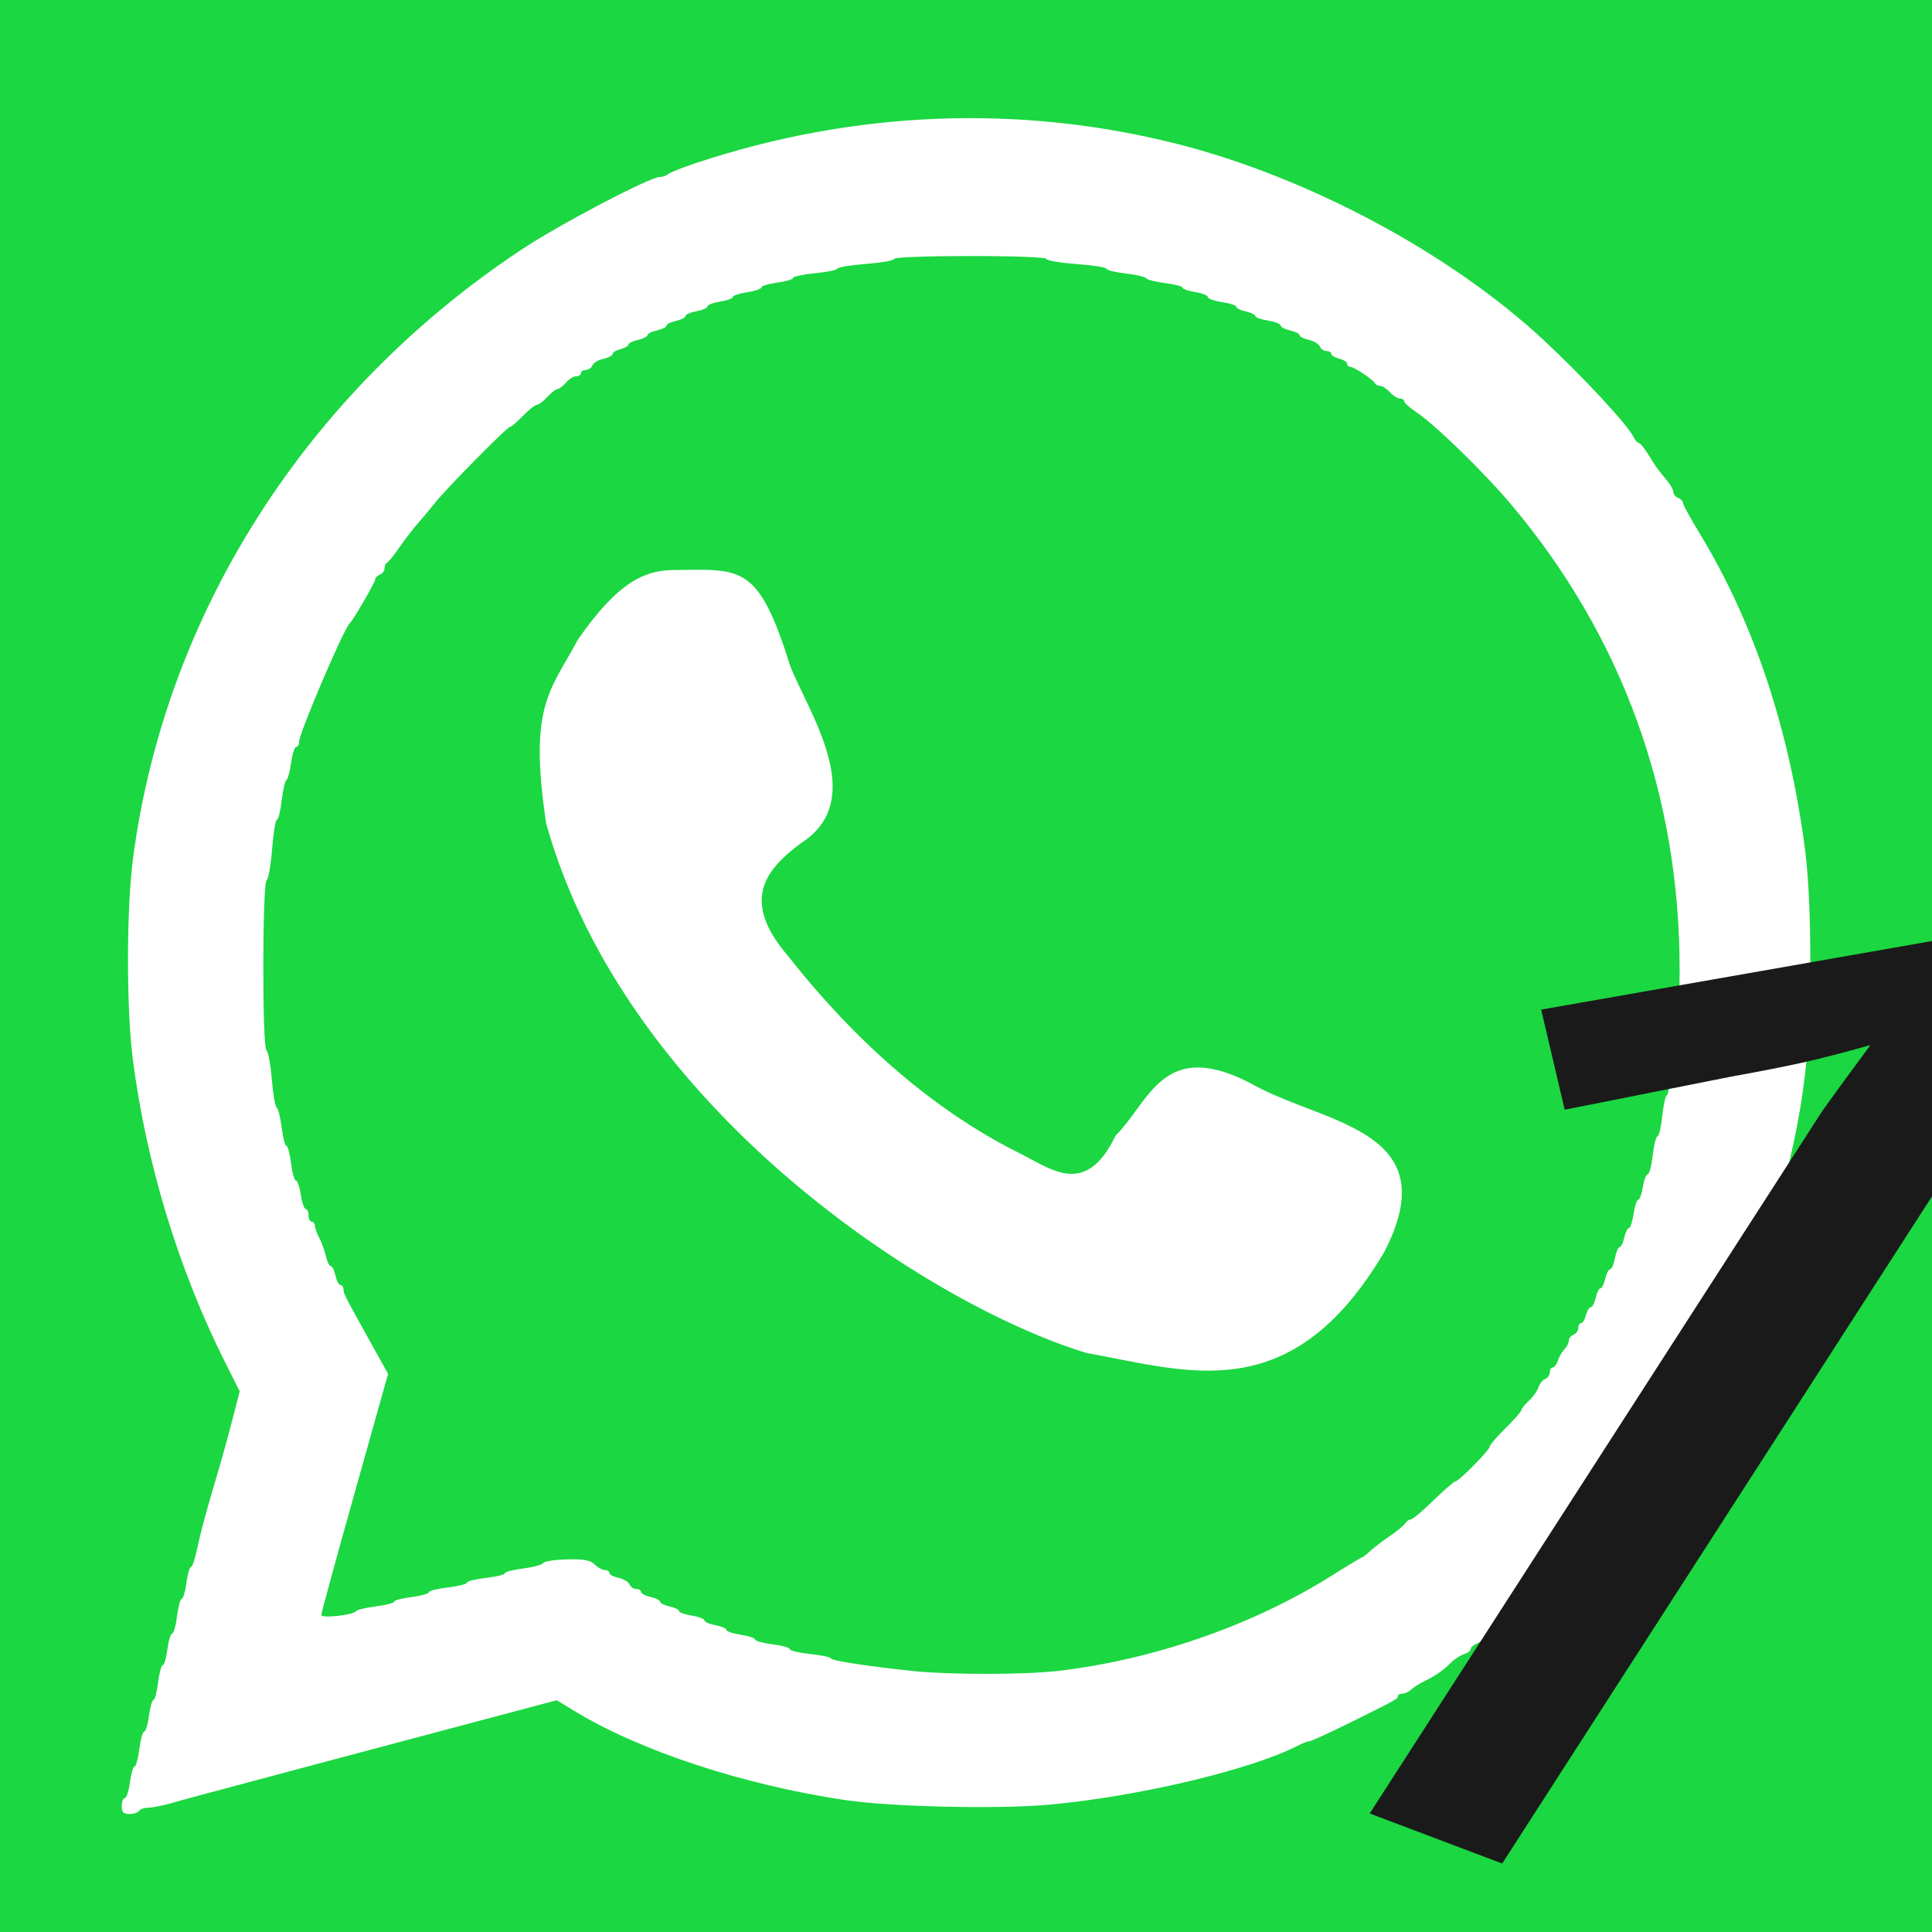
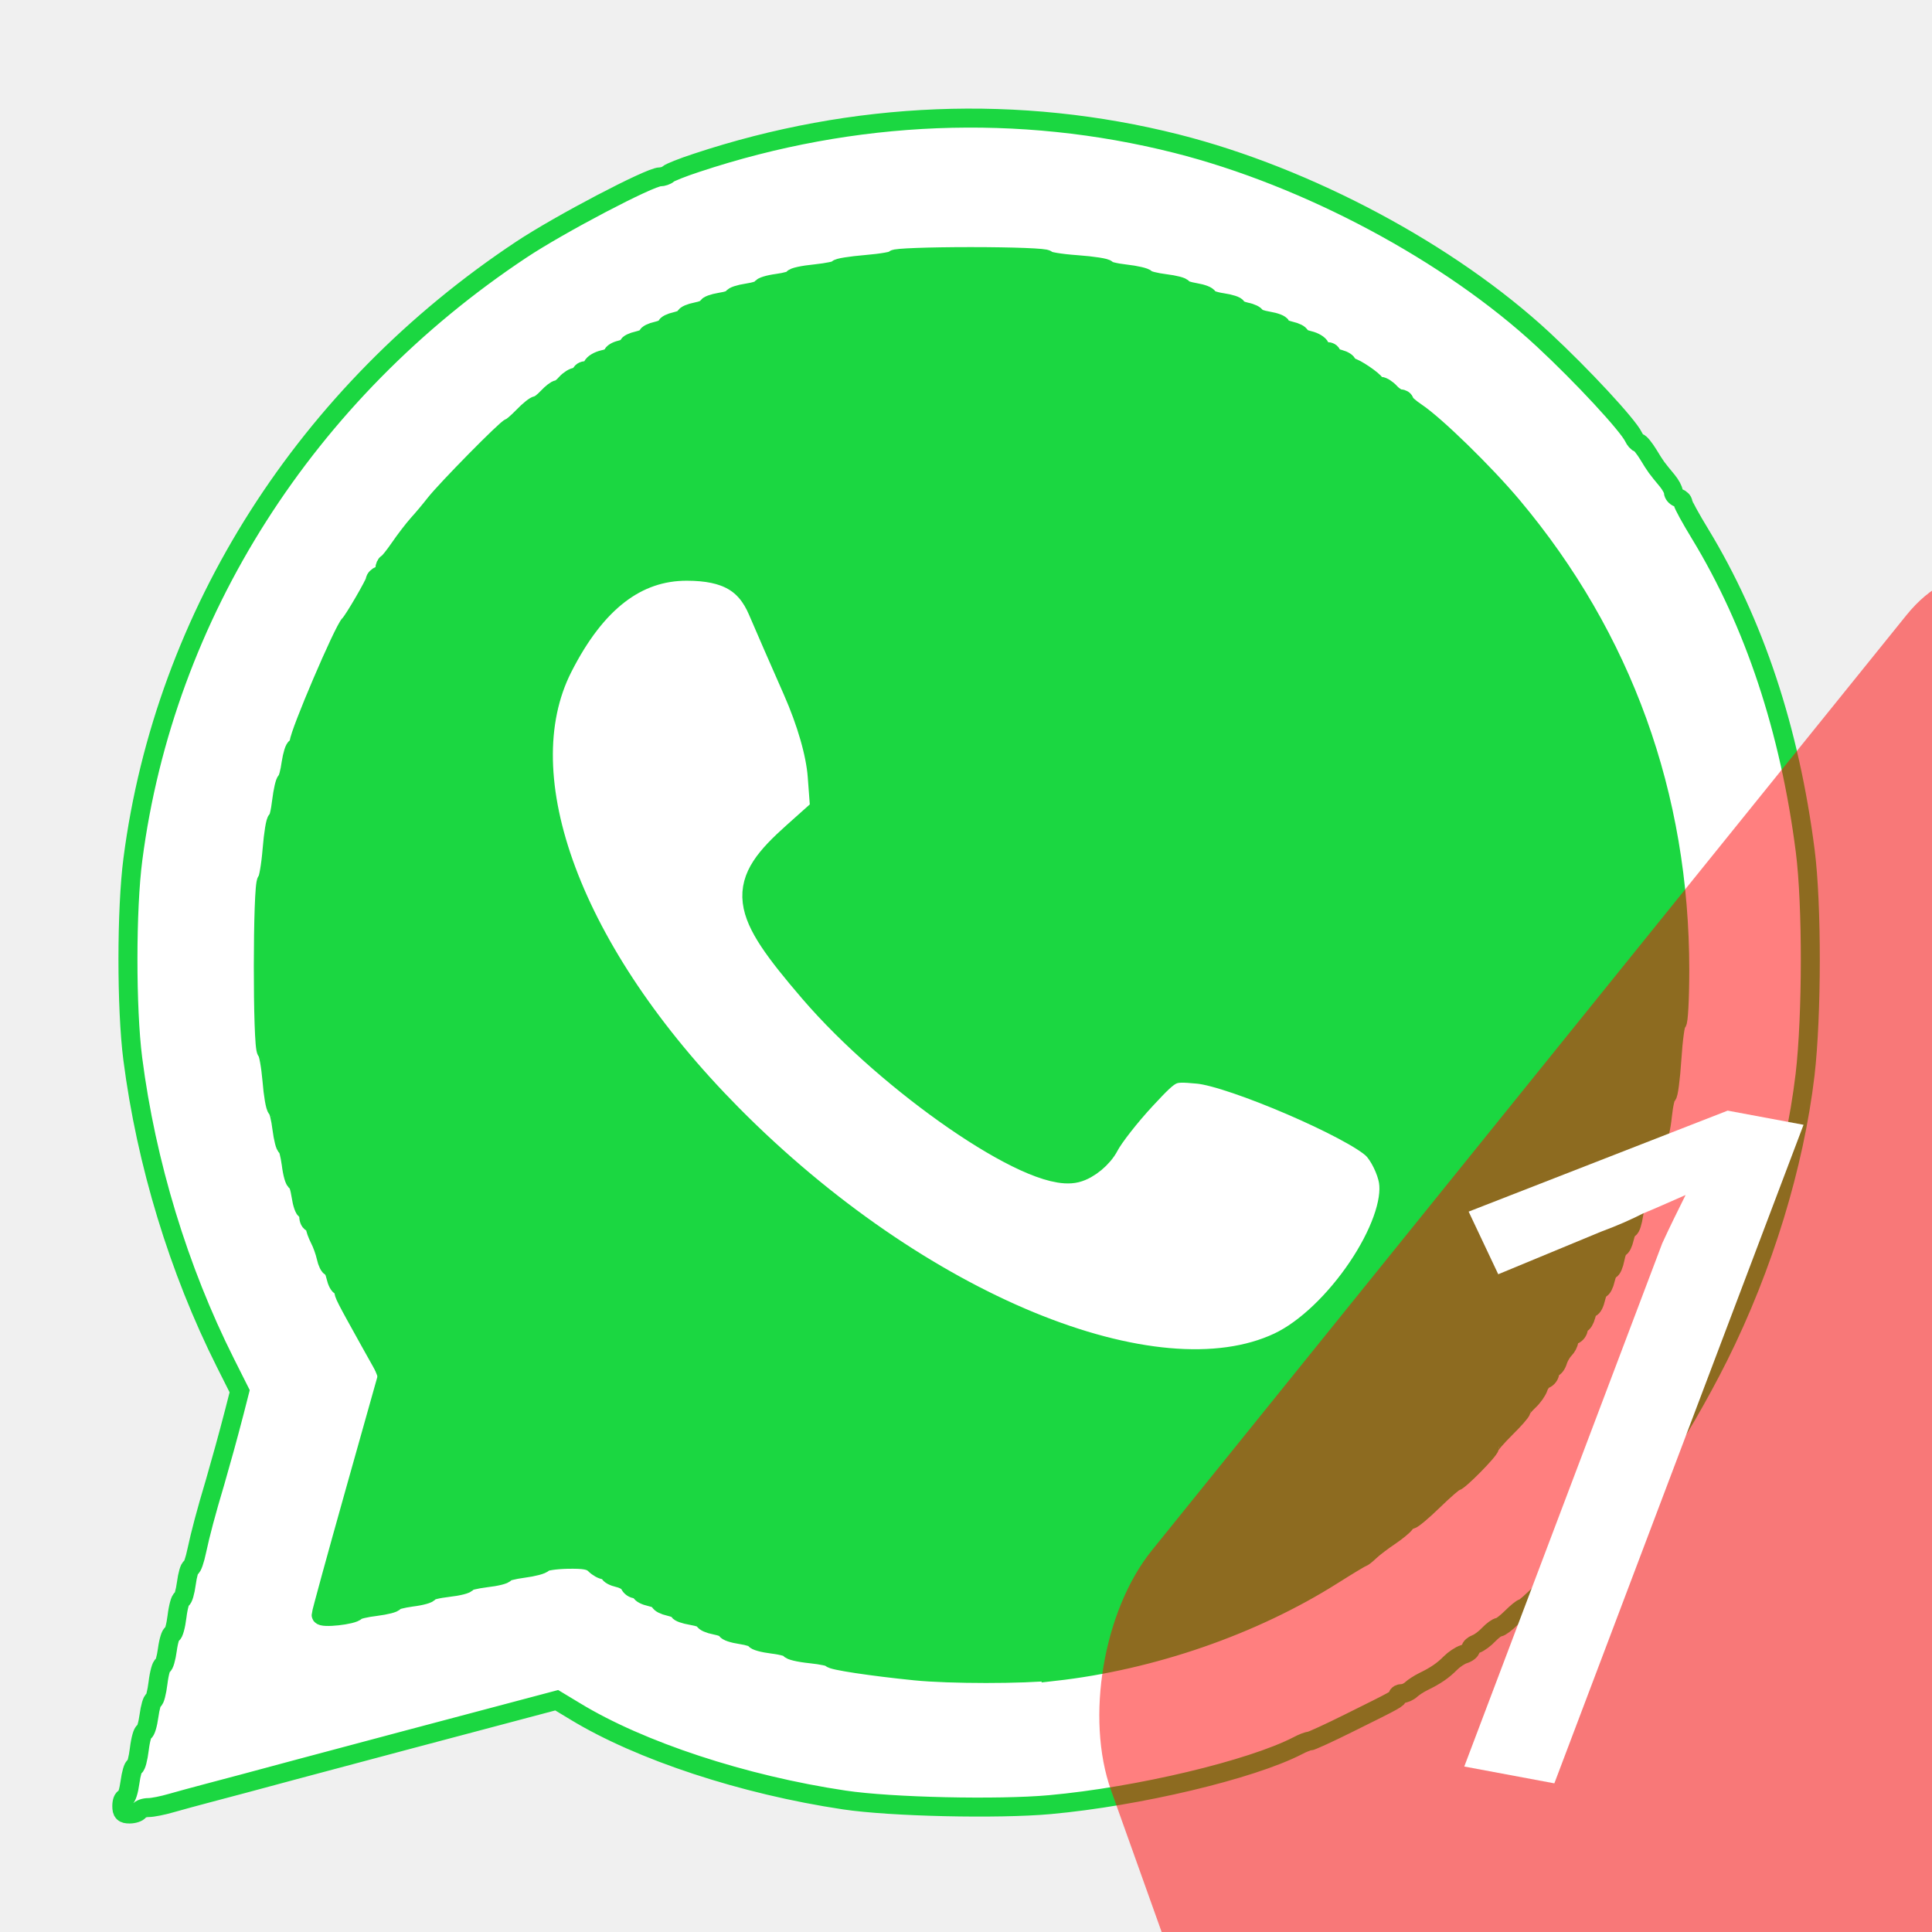
<svg xmlns="http://www.w3.org/2000/svg" width="50" height="50" viewBox="0 0 13.229 13.229" version="1.1" id="svg8">
  <defs id="defs2" />
  <g id="layer1" transform="translate(0,-283.7708)" style="display:none">
    <g id="g915" transform="translate(15.67267,-4.933699)">
      <g transform="matrix(0.112597,0,0,0.112597,10.93659,296.2457)" id="g928">
        <g id="g914">
          <path id="path878" d="m -230.14,34.887 v -84.52 c -0.18,-5.348 1.663,-10.363 8.627,-10.74 l 86.985,-0.352 z" style="fill:#1c9958;fill-opacity:1;stroke:none;stroke-width:0.265px;stroke-linecap:butt;stroke-linejoin:miter;stroke-opacity:1" />
          <path id="path899" d="m -230.139,34.894 69.601,-69.601 10.334,8.84 -70.224,70.099 c -6.269,0.487 -9.977,-4.417 -9.712,-9.338 z" style="fill:#fed83c;fill-opacity:1;stroke:none;stroke-width:0.265px;stroke-linecap:butt;stroke-linejoin:miter;stroke-opacity:1" />
        </g>
        <g id="g919" transform="translate(-15.70096,-54.87533)">
          <path id="path878-0" d="M -109.314,3.529 V 88.049 c 0.179,5.348 -1.657,10.363 -8.593,10.74 l -86.645,0.352 z" style="fill:#ccccca;fill-opacity:1;stroke:none;stroke-width:0.264px;stroke-linecap:butt;stroke-linejoin:miter;stroke-opacity:1" />
          <path id="path897" d="m -161.964,56.472 9.633,-9.633 43.028,42.655 c 0.077,5.794 -4.18,10.204 -9.676,9.59 z" style="fill:#efefef;fill-opacity:1;stroke:none;stroke-width:0.265px;stroke-linecap:butt;stroke-linejoin:miter;stroke-opacity:1" />
          <path id="path901" d="m -118.933,99.141 -85.619,-0.112 42.633,-42.5 z" style="fill:#3f7bf2;fill-opacity:1;stroke:none;stroke-width:0.265px;stroke-linecap:butt;stroke-linejoin:miter;stroke-opacity:1" />
        </g>
      </g>
      <path id="path946" d="m -11.415,291.386 0.531,-0.524 c -1.242,-1.059 -3.065,-0.213 -3.014,1.461 0.085,0.532 0.428,1.651 1.782,1.655 0.519,0.068 1.618,-0.217 1.725,-1.447 -0.004,-0.216 0.007,-0.476 0.003,-0.649 l -1.699,-10e-4 -0.002,0.684 0.952,-0.008 c -0.121,0.74 -1.355,1.093 -1.923,0.099 -0.514,-1.232 0.956,-1.982 1.646,-1.269 z" style="fill:#ffffff;stroke:none;stroke-width:0.03px;stroke-linecap:butt;stroke-linejoin:miter;stroke-opacity:1" />
    </g>
  </g>
  <g id="layer2" style="display:none">
    <g id="g869" transform="matrix(0.1854914,0,0,0.1420592,3.329249,10.45504)" style="fill:#ff0000;fill-opacity:1">
      <g id="g864" style="fill:#ff0000;fill-opacity:1">
        <circle style="opacity:1;fill:#ff0000;fill-opacity:1;stroke:none;stroke-width:1.587;stroke-miterlimit:4;stroke-dasharray:none;stroke-opacity:1" id="path847" cx="17.712" cy="-43.08" r="29.384" />
      </g>
      <path id="path853" d="M -4.731,-24.622 39.719,-23.812 C 28.77,-12.223 21.154,3.054 17.743,18.396 13.684,2.607 6.867,-12.393 -4.731,-24.622 Z" style="fill:#ff0000;fill-opacity:1;stroke:none;stroke-width:0.265px;stroke-linecap:butt;stroke-linejoin:miter;stroke-opacity:1" />
    </g>
    <ellipse style="opacity:1;fill:#ffffff;fill-opacity:1;stroke:none;stroke-width:0.248;stroke-miterlimit:4;stroke-dasharray:none;stroke-opacity:1" id="path845" cx="6.595" cy="4.367" rx="1.797" ry="1.486" />
    <rect style="opacity:0.3;fill:#ffffff;fill-opacity:1;stroke:none;stroke-width:1.687;stroke-miterlimit:4;stroke-dasharray:none;stroke-opacity:1" id="rect860" width="6.615" height="13.229" x="6.615" y="4.691162e-07" />
  </g>
  <g id="layer3" style="display:inline">
-     <rect style="opacity:1;fill:#1bd741;fill-opacity:1;stroke:none;stroke-width:0.312;stroke-miterlimit:4;stroke-dasharray:none;stroke-opacity:1" id="rect869" width="13.229" height="13.229" x="2.345581e-07" y="2.3455809e-07" />
-     <g id="g873" transform="matrix(0.1231366,0,0,0.1231366,32.66596,5.851768)" style="fill:#ffffff">
-       <path id="path861" d="m -221.343,-10.498 c 0.98,2.534 4.384,7.39 0.659,9.821 -2.047,1.503 -3.452,3.225 -0.747,6.35 4.3,5.459 8.799,8.943 12.952,10.986 1.733,0.888 3.606,2.357 5.226,-1.026 1.933,-1.92 2.663,-5.614 7.844,-2.739 3.923,2.098 10.597,2.476 7.097,9.214 -5.181,8.75 -10.898,6.616 -16.56,5.603 -8.784,-2.672 -25.6,-13.605 -30.036,-29.428 -1.006,-6.634 0.261,-7.417 1.778,-10.266 2.223,-3.183 3.682,-3.83 5.345,-3.844 3.736,-0.031 4.675,-0.348 6.44,5.329 z" style="fill:#ffffff;stroke:none;stroke-width:0.265px;stroke-linecap:butt;stroke-linejoin:miter;stroke-opacity:1" />
-       <path id="path863" d="m -258.513,52.906 c 0,-0.242 0.076,-0.44 0.17,-0.44 0.093,0 0.223,-0.396 0.287,-0.88 0.064,-0.484 0.18,-0.88 0.258,-0.88 0.077,0 0.195,-0.436 0.262,-0.968 0.067,-0.533 0.188,-0.968 0.271,-0.968 0.082,0 0.202,-0.396 0.267,-0.88 0.064,-0.484 0.177,-0.88 0.25,-0.88 0.073,0 0.188,-0.436 0.254,-0.968 0.067,-0.533 0.184,-0.968 0.262,-0.968 0.077,0 0.193,-0.396 0.258,-0.88 0.064,-0.484 0.184,-0.88 0.267,-0.88 0.082,0 0.204,-0.436 0.271,-0.968 0.067,-0.533 0.184,-0.968 0.262,-0.968 0.077,0 0.193,-0.396 0.258,-0.88 0.064,-0.484 0.176,-0.88 0.249,-0.88 0.073,0 0.22,-0.416 0.326,-0.924 0.2,-0.954 0.519,-2.148 1.022,-3.83 0.362,-1.211 0.692,-2.401 1.071,-3.874 l 0.295,-1.145 -0.797,-1.585 c -2.602,-5.176 -4.405,-11.094 -5.15,-16.904 -0.357,-2.787 -0.354,-8.321 0.008,-11.095 1.776,-13.63 9.633,-25.961 21.6,-33.898 2.133,-1.415 7.148,-4.047 7.71,-4.047 0.158,0 0.362,-0.071 0.454,-0.157 0.092,-0.086 0.801,-0.367 1.576,-0.625 8.759,-2.908 17.952,-3.272 26.704,-1.059 7.285,1.842 15.188,6.067 20.388,10.899 2.171,2.018 4.698,4.739 5.011,5.399 0.087,0.184 0.22,0.334 0.294,0.334 0.074,0 0.317,0.297 0.54,0.66 0.417,0.68 0.447,0.722 1.036,1.436 0.192,0.233 0.349,0.521 0.349,0.641 0,0.12 0.119,0.264 0.264,0.32 0.145,0.056 0.264,0.178 0.264,0.273 0,0.094 0.425,0.869 0.944,1.722 3.018,4.96 4.995,10.916 5.859,17.644 0.383,2.985 0.378,9.135 -0.011,12.432 -0.598,5.071 -2.318,10.678 -4.808,15.671 -1.05,2.106 -2.67,4.895 -2.898,4.989 -0.078,0.032 -0.142,0.131 -0.142,0.219 0,0.162 -1.167,1.762 -1.404,1.924 -0.071,0.048 -0.16,0.176 -0.199,0.283 -0.198,0.548 -5.904,6.584 -6.225,6.584 -0.068,0 -0.361,0.238 -0.652,0.528 -0.291,0.291 -0.605,0.528 -0.699,0.528 -0.094,0 -0.345,0.184 -0.559,0.409 -0.213,0.225 -0.526,0.46 -0.696,0.523 -0.169,0.062 -0.308,0.19 -0.308,0.283 0,0.093 -0.171,0.224 -0.38,0.29 -0.209,0.066 -0.546,0.29 -0.75,0.496 -0.401,0.407 -0.823,0.696 -1.512,1.035 -0.242,0.119 -0.545,0.317 -0.673,0.439 -0.128,0.122 -0.346,0.222 -0.484,0.222 -0.138,0 -0.252,0.06 -0.252,0.134 0,0.157 -0.025,0.171 -2.694,1.494 -1.123,0.557 -2.119,1.012 -2.213,1.012 -0.094,0 -0.395,0.116 -0.669,0.257 -2.587,1.334 -8.854,2.822 -13.781,3.273 -2.876,0.263 -8.825,0.128 -11.423,-0.26 -5.604,-0.836 -11.356,-2.728 -14.974,-4.926 l -1.018,-0.619 -8.265,2.197 c -4.546,1.208 -8.661,2.305 -9.145,2.439 -0.484,0.133 -1.395,0.376 -2.025,0.54 -0.629,0.164 -1.53,0.41 -2.001,0.548 -0.471,0.137 -1.041,0.25 -1.266,0.25 -0.225,0 -0.459,0.079 -0.518,0.176 -0.06,0.097 -0.302,0.176 -0.539,0.176 -0.341,0 -0.43,-0.091 -0.43,-0.44 z m 51.857,-7.487 c 5.418,-0.605 11.023,-2.544 15.47,-5.351 0.858,-0.541 1.594,-0.984 1.636,-0.984 0.042,0 0.245,-0.157 0.45,-0.349 0.206,-0.192 0.698,-0.568 1.093,-0.836 0.396,-0.268 0.782,-0.587 0.86,-0.708 0.077,-0.121 0.219,-0.221 0.315,-0.221 0.096,0 0.663,-0.475 1.26,-1.057 0.598,-0.581 1.145,-1.056 1.218,-1.056 0.187,0 1.909,-1.746 1.909,-1.936 0,-0.087 0.396,-0.548 0.88,-1.025 0.484,-0.477 0.88,-0.928 0.88,-1.002 0,-0.074 0.189,-0.31 0.42,-0.524 0.231,-0.214 0.472,-0.552 0.535,-0.752 0.063,-0.2 0.231,-0.408 0.373,-0.462 0.142,-0.054 0.257,-0.22 0.257,-0.368 0,-0.148 0.074,-0.27 0.164,-0.27 0.09,0 0.22,-0.175 0.287,-0.388 0.068,-0.213 0.232,-0.496 0.364,-0.629 0.132,-0.132 0.241,-0.346 0.241,-0.474 0,-0.128 0.119,-0.278 0.264,-0.334 0.145,-0.056 0.264,-0.223 0.264,-0.371 0,-0.148 0.071,-0.27 0.157,-0.27 0.086,0 0.207,-0.198 0.267,-0.44 0.061,-0.242 0.182,-0.44 0.269,-0.44 0.087,0 0.211,-0.238 0.275,-0.528 0.064,-0.291 0.183,-0.528 0.264,-0.528 0.082,0 0.2,-0.238 0.264,-0.528 0.064,-0.291 0.185,-0.528 0.27,-0.528 0.085,0 0.206,-0.277 0.27,-0.616 0.064,-0.339 0.18,-0.616 0.258,-0.616 0.078,0 0.195,-0.238 0.259,-0.528 0.064,-0.291 0.18,-0.528 0.258,-0.528 0.078,0 0.196,-0.357 0.261,-0.792 0.065,-0.436 0.183,-0.792 0.262,-0.792 0.079,0 0.193,-0.317 0.255,-0.704 0.062,-0.387 0.183,-0.704 0.269,-0.704 0.086,0 0.212,-0.475 0.279,-1.057 0.067,-0.581 0.188,-1.057 0.267,-1.057 0.08,0 0.2,-0.515 0.267,-1.145 0.067,-0.629 0.185,-1.145 0.261,-1.145 0.076,0 0.195,-0.911 0.265,-2.025 0.07,-1.114 0.196,-2.025 0.281,-2.025 0.085,0 0.155,-1.321 0.155,-2.935 0,-9.687 -3.167,-18.464 -9.304,-25.785 -1.525,-1.819 -4.282,-4.509 -5.355,-5.223 -0.363,-0.242 -0.66,-0.509 -0.66,-0.593 0,-0.084 -0.107,-0.153 -0.237,-0.153 -0.13,0 -0.38,-0.158 -0.556,-0.352 -0.175,-0.194 -0.419,-0.352 -0.541,-0.352 -0.122,0 -0.249,-0.059 -0.281,-0.132 -0.089,-0.2 -1.164,-0.924 -1.372,-0.924 -0.101,0 -0.183,-0.078 -0.183,-0.173 0,-0.095 -0.198,-0.222 -0.44,-0.283 -0.242,-0.061 -0.44,-0.181 -0.44,-0.267 0,-0.086 -0.121,-0.157 -0.27,-0.157 -0.148,0 -0.313,-0.114 -0.367,-0.253 -0.053,-0.139 -0.328,-0.304 -0.611,-0.366 -0.282,-0.062 -0.514,-0.179 -0.514,-0.261 0,-0.081 -0.238,-0.2 -0.528,-0.264 -0.291,-0.064 -0.528,-0.188 -0.528,-0.276 0,-0.088 -0.317,-0.211 -0.704,-0.273 -0.387,-0.062 -0.704,-0.175 -0.704,-0.252 0,-0.077 -0.238,-0.192 -0.528,-0.256 -0.291,-0.064 -0.528,-0.18 -0.528,-0.258 0,-0.078 -0.357,-0.196 -0.792,-0.261 -0.436,-0.065 -0.792,-0.192 -0.792,-0.282 0,-0.09 -0.317,-0.214 -0.704,-0.276 -0.387,-0.062 -0.704,-0.173 -0.704,-0.246 0,-0.073 -0.435,-0.188 -0.966,-0.254 -0.531,-0.066 -1.006,-0.187 -1.056,-0.267 -0.05,-0.081 -0.566,-0.202 -1.147,-0.269 -0.581,-0.067 -1.057,-0.185 -1.057,-0.261 0,-0.076 -0.753,-0.194 -1.673,-0.263 -0.92,-0.069 -1.673,-0.197 -1.673,-0.285 0,-0.091 -1.816,-0.16 -4.226,-0.16 -2.365,0 -4.226,0.069 -4.226,0.157 0,0.087 -0.713,0.214 -1.585,0.283 -0.872,0.069 -1.585,0.186 -1.585,0.26 0,0.074 -0.555,0.189 -1.233,0.256 -0.678,0.067 -1.233,0.186 -1.233,0.264 0,0.079 -0.396,0.195 -0.88,0.26 -0.484,0.064 -0.88,0.184 -0.88,0.267 0,0.083 -0.357,0.203 -0.792,0.269 -0.436,0.065 -0.792,0.183 -0.792,0.262 0,0.079 -0.317,0.193 -0.704,0.255 -0.387,0.062 -0.704,0.182 -0.704,0.267 0,0.085 -0.277,0.206 -0.616,0.27 -0.339,0.064 -0.616,0.185 -0.616,0.27 0,0.085 -0.238,0.206 -0.528,0.27 -0.291,0.064 -0.528,0.183 -0.528,0.264 0,0.081 -0.238,0.2 -0.528,0.264 -0.291,0.064 -0.528,0.183 -0.528,0.264 0,0.081 -0.238,0.2 -0.528,0.264 -0.291,0.064 -0.528,0.18 -0.528,0.259 0,0.079 -0.198,0.193 -0.44,0.253 -0.242,0.061 -0.44,0.182 -0.44,0.269 0,0.087 -0.231,0.209 -0.514,0.272 -0.282,0.062 -0.557,0.227 -0.611,0.366 -0.053,0.139 -0.219,0.253 -0.367,0.253 -0.148,0 -0.27,0.079 -0.27,0.176 0,0.097 -0.12,0.176 -0.266,0.176 -0.146,0 -0.402,0.158 -0.567,0.352 -0.166,0.194 -0.374,0.352 -0.462,0.352 -0.088,0 -0.344,0.198 -0.569,0.44 -0.224,0.242 -0.487,0.44 -0.584,0.44 -0.097,0 -0.445,0.277 -0.775,0.616 -0.329,0.339 -0.656,0.616 -0.726,0.616 -0.16,0 -3.573,3.463 -4.194,4.255 -0.253,0.323 -0.672,0.825 -0.931,1.116 -0.259,0.291 -0.716,0.885 -1.015,1.321 -0.299,0.436 -0.608,0.819 -0.686,0.851 -0.078,0.032 -0.142,0.173 -0.142,0.314 0,0.14 -0.119,0.301 -0.264,0.356 -0.145,0.056 -0.264,0.18 -0.264,0.276 0,0.161 -1.201,2.23 -1.41,2.429 -0.346,0.33 -2.816,6.111 -2.816,6.593 0,0.151 -0.072,0.275 -0.16,0.275 -0.088,0 -0.214,0.396 -0.281,0.88 -0.067,0.484 -0.185,0.92 -0.263,0.968 -0.078,0.048 -0.197,0.563 -0.265,1.145 -0.068,0.581 -0.186,1.057 -0.263,1.057 -0.077,0 -0.198,0.733 -0.268,1.629 -0.07,0.896 -0.207,1.679 -0.304,1.74 -0.24,0.152 -0.25,9.302 -0.011,9.458 0.097,0.063 0.231,0.786 0.298,1.606 0.067,0.82 0.19,1.533 0.273,1.585 0.083,0.052 0.208,0.55 0.277,1.106 0.069,0.557 0.187,1.012 0.262,1.012 0.074,0 0.19,0.436 0.257,0.968 0.067,0.533 0.19,0.968 0.274,0.968 0.084,0 0.206,0.357 0.271,0.792 0.065,0.436 0.189,0.792 0.275,0.792 0.086,0 0.156,0.158 0.156,0.352 0,0.194 0.079,0.352 0.176,0.352 0.097,0 0.177,0.099 0.177,0.22 5.3e-4,0.121 0.112,0.433 0.248,0.692 0.136,0.26 0.3,0.715 0.365,1.012 0.065,0.297 0.185,0.54 0.267,0.54 0.082,0 0.2,0.238 0.264,0.528 0.064,0.291 0.189,0.528 0.278,0.528 0.089,0 0.163,0.099 0.163,0.22 0.001,0.247 0.064,0.369 1.477,2.909 l 1.006,1.808 -1.858,6.616 c -1.022,3.639 -1.858,6.695 -1.858,6.792 0,0.203 1.797,0.006 1.937,-0.213 0.048,-0.075 0.544,-0.194 1.101,-0.263 0.557,-0.069 1.012,-0.187 1.012,-0.262 0,-0.075 0.436,-0.19 0.968,-0.257 0.533,-0.067 0.968,-0.187 0.968,-0.267 0,-0.08 0.475,-0.201 1.056,-0.269 0.581,-0.067 1.056,-0.186 1.056,-0.264 0,-0.078 0.475,-0.197 1.056,-0.264 0.581,-0.067 1.056,-0.185 1.056,-0.261 0,-0.076 0.456,-0.195 1.012,-0.265 0.557,-0.069 1.062,-0.206 1.122,-0.303 0.06,-0.097 0.66,-0.188 1.332,-0.202 0.952,-0.02 1.29,0.043 1.531,0.283 0.17,0.169 0.423,0.308 0.561,0.308 0.138,0 0.252,0.073 0.252,0.162 0,0.089 0.231,0.213 0.514,0.275 0.282,0.062 0.557,0.227 0.611,0.366 0.053,0.139 0.219,0.253 0.367,0.253 0.148,0 0.27,0.073 0.27,0.162 0,0.089 0.238,0.214 0.528,0.278 0.291,0.064 0.528,0.183 0.528,0.264 0,0.081 0.238,0.2 0.528,0.264 0.291,0.064 0.528,0.179 0.528,0.256 0,0.077 0.317,0.19 0.704,0.252 0.387,0.062 0.704,0.182 0.704,0.267 0,0.085 0.277,0.206 0.616,0.27 0.339,0.064 0.616,0.182 0.616,0.264 0,0.081 0.357,0.202 0.792,0.267 0.436,0.065 0.792,0.184 0.792,0.264 0,0.08 0.436,0.199 0.968,0.266 0.533,0.067 0.968,0.188 0.968,0.27 0,0.082 0.515,0.205 1.145,0.272 0.629,0.067 1.145,0.178 1.145,0.246 0,0.121 2.244,0.463 4.666,0.709 1.925,0.196 6.002,0.198 7.748,0.003 z" style="opacity:1;fill:#ffffff;fill-opacity:1;stroke:none;stroke-width:1.057;stroke-miterlimit:4;stroke-dasharray:none;stroke-opacity:1" />
-     </g>
-     <text xml:space="preserve" style="font-style:normal;font-variant:normal;font-weight:normal;font-stretch:normal;font-size:10.547px;line-height:1.25;font-family:'Sitka Small';-inkscape-font-specification:'Sitka Small';letter-spacing:0px;word-spacing:0px;fill:#1a1a1a;fill-opacity:1;stroke:none;stroke-width:0.264;" x="11.123" y="8.884" id="text956" transform="matrix(1.000897,0.3780669,-0.5176904,0.8035573,0,0)">
-       <tspan id="tspan954" x="11.123" y="8.884" style="font-style:normal;font-variant:normal;font-weight:normal;font-stretch:normal;font-family:'Sitka Small';-inkscape-font-specification:'Sitka Small';fill:#1a1a1a;fill-opacity:1;stroke-width:0.264;">1</tspan>
+     <path style="fill:#ffffff;stroke:none;stroke-width:0.033px;stroke-linecap:butt;stroke-linejoin:miter;stroke-opacity:1" d="m 5.378,4.53 c 0.121,0.312 0.54,0.91 0.081,1.209 -0.252,0.185 -0.425,0.397 -0.092,0.782 0.529,0.672 1.083,1.101 1.595,1.353 0.213,0.109 0.444,0.29 0.644,-0.126 0.238,-0.236 0.328,-0.691 0.966,-0.337 0.483,0.258 1.305,0.305 0.874,1.135 -0.638,1.077 -1.342,0.815 -2.039,0.69 -1.082,-0.329 -3.152,-1.675 -3.699,-3.624 -0.124,-0.817 0.032,-0.913 0.219,-1.264 0.274,-0.392 0.453,-0.472 0.658,-0.473 0.46,-0.004 0.576,-0.043 0.793,0.656 z" id="path861" />
+     <path style="opacity:1;fill:#ffffff;fill-opacity:1;stroke:#1bd741;stroke-width:0.13;stroke-miterlimit:4;stroke-dasharray:none;stroke-opacity:1" d="m 0.834,12.366 c 0,-0.03 0.009,-0.054 0.021,-0.054 0.012,0 0.027,-0.049 0.035,-0.108 0.008,-0.06 0.022,-0.108 0.032,-0.108 0.01,0 0.024,-0.054 0.032,-0.119 0.008,-0.066 0.023,-0.119 0.033,-0.119 0.01,0 0.025,-0.049 0.033,-0.108 0.008,-0.06 0.022,-0.108 0.031,-0.108 0.009,0 0.023,-0.054 0.031,-0.119 0.008,-0.066 0.023,-0.119 0.032,-0.119 0.01,0 0.024,-0.049 0.032,-0.108 0.008,-0.06 0.023,-0.108 0.033,-0.108 0.01,0 0.025,-0.054 0.033,-0.119 0.008,-0.066 0.023,-0.119 0.032,-0.119 0.01,0 0.024,-0.049 0.032,-0.108 0.008,-0.06 0.022,-0.108 0.031,-0.108 0.009,0 0.027,-0.051 0.04,-0.114 0.025,-0.117 0.064,-0.265 0.126,-0.472 C 1.517,9.995 1.558,9.848 1.605,9.667 L 1.641,9.526 1.543,9.331 C 1.223,8.694 1.001,7.965 0.909,7.249 0.865,6.906 0.865,6.225 0.91,5.883 1.128,4.205 2.096,2.687 3.57,1.709 3.832,1.535 4.45,1.211 4.519,1.211 c 0.019,0 0.045,-0.009 0.056,-0.019 C 4.586,1.181 4.674,1.146 4.769,1.115 5.848,0.757 6.98,0.712 8.057,0.984 8.954,1.211 9.927,1.731 10.568,2.326 c 0.267,0.248 0.578,0.584 0.617,0.665 0.011,0.023 0.027,0.041 0.036,0.041 0.009,0 0.039,0.037 0.066,0.081 0.051,0.084 0.055,0.089 0.128,0.177 0.024,0.029 0.043,0.064 0.043,0.079 0,0.015 0.015,0.033 0.033,0.039 0.018,0.007 0.033,0.022 0.033,0.034 0,0.012 0.052,0.107 0.116,0.212 0.372,0.611 0.615,1.344 0.721,2.173 0.047,0.368 0.046,1.125 -0.001,1.531 -0.074,0.624 -0.285,1.315 -0.592,1.93 -0.129,0.259 -0.329,0.603 -0.357,0.614 -0.01,0.004 -0.018,0.016 -0.018,0.027 0,0.02 -0.144,0.217 -0.173,0.237 -0.009,0.006 -0.02,0.022 -0.024,0.035 -0.024,0.068 -0.727,0.811 -0.767,0.811 -0.008,0 -0.044,0.029 -0.08,0.065 -0.036,0.036 -0.075,0.065 -0.086,0.065 -0.012,0 -0.043,0.023 -0.069,0.05 -0.026,0.028 -0.065,0.057 -0.086,0.064 -0.021,0.008 -0.038,0.023 -0.038,0.035 0,0.011 -0.021,0.028 -0.047,0.036 -0.026,0.008 -0.067,0.036 -0.092,0.061 -0.049,0.05 -0.101,0.086 -0.186,0.127 -0.03,0.015 -0.067,0.039 -0.083,0.054 -0.016,0.015 -0.043,0.027 -0.06,0.027 -0.017,0 -0.031,0.007 -0.031,0.017 0,0.019 -0.003,0.021 -0.332,0.184 -0.138,0.069 -0.261,0.125 -0.272,0.125 -0.012,0 -0.049,0.014 -0.082,0.032 -0.319,0.164 -1.09,0.348 -1.697,0.403 -0.354,0.032 -1.087,0.016 -1.407,-0.032 C 5.091,12.222 4.383,11.989 3.938,11.718 L 3.812,11.642 2.794,11.912 C 2.235,12.061 1.728,12.196 1.668,12.213 c -0.06,0.016 -0.172,0.046 -0.249,0.066 -0.078,0.02 -0.188,0.051 -0.246,0.067 -0.058,0.017 -0.128,0.031 -0.156,0.031 -0.028,0 -0.056,0.01 -0.064,0.022 -0.007,0.012 -0.037,0.022 -0.066,0.022 -0.042,0 -0.053,-0.011 -0.053,-0.054 z M 7.219,11.445 c 0.667,-0.075 1.357,-0.313 1.905,-0.659 0.106,-0.067 0.196,-0.121 0.201,-0.121 0.005,0 0.03,-0.019 0.055,-0.043 0.025,-0.024 0.086,-0.07 0.135,-0.103 0.049,-0.033 0.096,-0.072 0.106,-0.087 0.01,-0.015 0.027,-0.027 0.039,-0.027 0.012,0 0.082,-0.059 0.155,-0.13 0.074,-0.072 0.141,-0.13 0.15,-0.13 0.023,0 0.235,-0.215 0.235,-0.238 0,-0.011 0.049,-0.067 0.108,-0.126 0.06,-0.059 0.108,-0.114 0.108,-0.123 0,-0.009 0.023,-0.038 0.052,-0.065 0.028,-0.026 0.058,-0.068 0.066,-0.093 0.008,-0.025 0.028,-0.05 0.046,-0.057 0.017,-0.007 0.032,-0.027 0.032,-0.045 0,-0.018 0.009,-0.033 0.02,-0.033 0.011,0 0.027,-0.021 0.035,-0.048 0.008,-0.026 0.029,-0.061 0.045,-0.077 0.016,-0.016 0.03,-0.043 0.03,-0.058 0,-0.016 0.015,-0.034 0.033,-0.041 0.018,-0.007 0.033,-0.027 0.033,-0.046 0,-0.018 0.009,-0.033 0.019,-0.033 0.011,0 0.025,-0.024 0.033,-0.054 0.007,-0.03 0.022,-0.054 0.033,-0.054 0.011,0 0.026,-0.029 0.034,-0.065 0.008,-0.036 0.022,-0.065 0.033,-0.065 0.01,0 0.025,-0.029 0.033,-0.065 0.008,-0.036 0.023,-0.065 0.033,-0.065 0.01,0 0.025,-0.034 0.033,-0.076 0.008,-0.042 0.022,-0.076 0.032,-0.076 0.01,0 0.024,-0.029 0.032,-0.065 0.008,-0.036 0.022,-0.065 0.032,-0.065 0.01,0 0.024,-0.044 0.032,-0.098 0.008,-0.054 0.023,-0.098 0.032,-0.098 0.01,0 0.024,-0.039 0.031,-0.087 0.008,-0.048 0.023,-0.087 0.033,-0.087 0.011,0 0.026,-0.059 0.034,-0.13 0.008,-0.072 0.023,-0.13 0.033,-0.13 0.01,0 0.025,-0.063 0.033,-0.141 0.008,-0.078 0.023,-0.141 0.032,-0.141 0.009,0 0.024,-0.112 0.033,-0.249 0.009,-0.137 0.024,-0.249 0.035,-0.249 0.01,0 0.019,-0.163 0.019,-0.361 0,-1.193 -0.39,-2.274 -1.146,-3.175 -0.188,-0.224 -0.527,-0.555 -0.659,-0.643 -0.045,-0.03 -0.081,-0.063 -0.081,-0.073 0,-0.01 -0.013,-0.019 -0.029,-0.019 -0.016,0 -0.047,-0.02 -0.068,-0.043 -0.022,-0.024 -0.052,-0.043 -0.067,-0.043 -0.015,0 -0.031,-0.007 -0.035,-0.016 -0.011,-0.025 -0.143,-0.114 -0.169,-0.114 -0.012,0 -0.023,-0.01 -0.023,-0.021 0,-0.012 -0.024,-0.027 -0.054,-0.035 -0.03,-0.007 -0.054,-0.022 -0.054,-0.033 0,-0.011 -0.015,-0.019 -0.033,-0.019 -0.018,0 -0.039,-0.014 -0.045,-0.031 -0.007,-0.017 -0.04,-0.037 -0.075,-0.045 -0.035,-0.008 -0.063,-0.022 -0.063,-0.032 0,-0.01 -0.029,-0.025 -0.065,-0.033 -0.036,-0.008 -0.065,-0.023 -0.065,-0.034 0,-0.011 -0.039,-0.026 -0.087,-0.034 -0.048,-0.008 -0.087,-0.022 -0.087,-0.031 0,-0.009 -0.029,-0.024 -0.065,-0.031 -0.036,-0.008 -0.065,-0.022 -0.065,-0.032 0,-0.01 -0.044,-0.024 -0.098,-0.032 -0.054,-0.008 -0.098,-0.024 -0.098,-0.035 0,-0.011 -0.039,-0.026 -0.087,-0.034 -0.048,-0.008 -0.087,-0.021 -0.087,-0.03 0,-0.009 -0.054,-0.023 -0.119,-0.031 -0.065,-0.008 -0.124,-0.023 -0.13,-0.033 -0.006,-0.01 -0.07,-0.025 -0.141,-0.033 -0.072,-0.008 -0.13,-0.023 -0.13,-0.032 0,-0.009 -0.093,-0.024 -0.206,-0.032 -0.113,-0.008 -0.206,-0.024 -0.206,-0.035 0,-0.011 -0.224,-0.02 -0.52,-0.02 -0.291,0 -0.52,0.009 -0.52,0.019 0,0.011 -0.088,0.026 -0.195,0.035 -0.107,0.009 -0.195,0.023 -0.195,0.032 0,0.009 -0.068,0.023 -0.152,0.032 -0.083,0.008 -0.152,0.023 -0.152,0.033 0,0.01 -0.049,0.024 -0.108,0.032 -0.06,0.008 -0.108,0.023 -0.108,0.033 0,0.01 -0.044,0.025 -0.098,0.033 -0.054,0.008 -0.098,0.023 -0.098,0.032 0,0.01 -0.039,0.024 -0.087,0.031 -0.048,0.008 -0.087,0.022 -0.087,0.033 0,0.01 -0.034,0.025 -0.076,0.033 -0.042,0.008 -0.076,0.023 -0.076,0.033 0,0.01 -0.029,0.025 -0.065,0.033 -0.036,0.008 -0.065,0.022 -0.065,0.033 0,0.01 -0.029,0.025 -0.065,0.033 -0.036,0.008 -0.065,0.022 -0.065,0.033 0,0.01 -0.029,0.025 -0.065,0.033 -0.036,0.008 -0.065,0.022 -0.065,0.032 0,0.01 -0.024,0.024 -0.054,0.031 -0.03,0.007 -0.054,0.022 -0.054,0.033 0,0.011 -0.028,0.026 -0.063,0.033 -0.035,0.008 -0.069,0.028 -0.075,0.045 -0.007,0.017 -0.027,0.031 -0.045,0.031 -0.018,0 -0.033,0.01 -0.033,0.022 0,0.012 -0.015,0.022 -0.033,0.022 -0.018,0 -0.049,0.02 -0.07,0.043 -0.02,0.024 -0.046,0.043 -0.057,0.043 -0.011,0 -0.042,0.024 -0.07,0.054 -0.028,0.03 -0.06,0.054 -0.072,0.054 -0.012,0 -0.055,0.034 -0.095,0.076 -0.041,0.042 -0.081,0.076 -0.089,0.076 -0.02,0 -0.44,0.426 -0.516,0.524 -0.031,0.04 -0.083,0.102 -0.115,0.137 -0.032,0.036 -0.088,0.109 -0.125,0.163 -0.037,0.054 -0.075,0.101 -0.084,0.105 -0.01,0.004 -0.018,0.021 -0.018,0.039 0,0.017 -0.015,0.037 -0.033,0.044 -0.018,0.007 -0.033,0.022 -0.033,0.034 0,0.02 -0.148,0.275 -0.174,0.299 -0.043,0.041 -0.347,0.753 -0.347,0.812 0,0.019 -0.009,0.034 -0.02,0.034 -0.011,0 -0.026,0.049 -0.035,0.108 -0.008,0.06 -0.023,0.113 -0.032,0.119 -0.01,0.006 -0.024,0.069 -0.033,0.141 -0.008,0.072 -0.023,0.13 -0.032,0.13 -0.009,0 -0.024,0.09 -0.033,0.201 -0.009,0.11 -0.026,0.207 -0.037,0.214 -0.03,0.019 -0.031,1.145 -0.001,1.165 0.012,0.008 0.028,0.097 0.037,0.198 0.008,0.101 0.023,0.189 0.034,0.195 0.01,0.006 0.026,0.068 0.034,0.136 0.009,0.069 0.023,0.125 0.032,0.125 0.009,0 0.023,0.054 0.032,0.119 0.008,0.066 0.023,0.119 0.034,0.119 0.01,0 0.025,0.044 0.033,0.098 0.008,0.054 0.023,0.098 0.034,0.098 0.011,0 0.019,0.02 0.019,0.043 0,0.024 0.01,0.043 0.022,0.043 0.012,0 0.022,0.012 0.022,0.027 6.52e-5,0.015 0.014,0.053 0.03,0.085 0.017,0.032 0.037,0.088 0.045,0.125 0.008,0.037 0.023,0.067 0.033,0.067 0.01,0 0.025,0.029 0.033,0.065 0.008,0.036 0.023,0.065 0.034,0.065 0.011,0 0.02,0.012 0.02,0.027 1.232e-4,0.03 0.008,0.045 0.182,0.358 L 2.657,9.408 2.428,10.222 c -0.126,0.448 -0.229,0.824 -0.229,0.836 0,0.025 0.221,7.02e-4 0.239,-0.026 0.006,-0.009 0.067,-0.024 0.136,-0.032 0.069,-0.009 0.125,-0.023 0.125,-0.032 0,-0.009 0.054,-0.023 0.119,-0.032 0.066,-0.008 0.119,-0.023 0.119,-0.033 0,-0.01 0.059,-0.025 0.13,-0.033 0.072,-0.008 0.13,-0.023 0.13,-0.033 0,-0.01 0.059,-0.024 0.13,-0.033 0.072,-0.008 0.13,-0.023 0.13,-0.032 0,-0.009 0.056,-0.024 0.125,-0.033 0.069,-0.009 0.131,-0.025 0.138,-0.037 0.007,-0.012 0.081,-0.023 0.164,-0.025 0.117,-0.002 0.159,0.005 0.189,0.035 0.021,0.021 0.052,0.038 0.069,0.038 0.017,0 0.031,0.009 0.031,0.02 0,0.011 0.028,0.026 0.063,0.034 0.035,0.008 0.069,0.028 0.075,0.045 0.007,0.017 0.027,0.031 0.045,0.031 0.018,0 0.033,0.009 0.033,0.02 0,0.011 0.029,0.026 0.065,0.034 0.036,0.008 0.065,0.022 0.065,0.033 0,0.01 0.029,0.025 0.065,0.033 0.036,0.008 0.065,0.022 0.065,0.031 0,0.009 0.039,0.023 0.087,0.031 0.048,0.008 0.087,0.022 0.087,0.033 0,0.01 0.034,0.025 0.076,0.033 0.042,0.008 0.076,0.022 0.076,0.032 0,0.01 0.044,0.025 0.098,0.033 0.054,0.008 0.098,0.023 0.098,0.032 0,0.01 0.054,0.025 0.119,0.033 0.066,0.008 0.119,0.023 0.119,0.033 0,0.01 0.063,0.025 0.141,0.033 0.078,0.008 0.141,0.022 0.141,0.03 0,0.015 0.276,0.057 0.575,0.087 0.237,0.024 0.739,0.024 0.954,3.2e-4 z" id="path863" />
+     <path style="opacity:1;fill:#1bd741;fill-opacity:1;stroke:#1bd741;stroke-width:0.998;stroke-miterlimit:4;stroke-dasharray:none;stroke-opacity:1" d="m 22.597,42.811 c -2.218,-0.359 -4.131,-0.992 -5.823,-1.927 -1.896,-1.047 -1.573,-1.014 -4.028,-0.419 -1.216,0.294 -2.323,0.58 -2.46,0.635 -0.137,0.055 -0.357,0.122 -0.489,0.148 -0.132,0.026 -0.413,0.091 -0.624,0.144 -0.211,0.053 -0.384,0.031 -0.384,-0.048 0,-0.08 0.336,-1.335 0.747,-2.79 0.411,-1.455 0.748,-2.768 0.749,-2.918 8.16e-4,-0.15 -0.331,-0.899 -0.737,-1.664 C 7.838,30.754 7.131,28.152 7.126,25.066 7.122,21.969 7.911,18.9 9.406,16.194 10.162,14.827 10.977,13.785 12.557,12.169 18.443,6.149 28.098,5.237 35.202,10.029 c 2.409,1.625 4.724,4.235 5.985,6.747 2.457,4.894 2.552,10.87 0.25,15.751 -1.262,2.675 -2.797,4.633 -5.08,6.478 -1.871,1.512 -4.573,2.919 -6.69,3.484 -1.504,0.401 -5.47,0.583 -7.071,0.323 z m 10.592,-7.847 c 1.539,-0.723 3.195,-3.175 2.992,-4.427 -0.054,-0.33 -0.268,-0.769 -0.477,-0.976 -0.563,-0.558 -3.741,-1.926 -4.678,-2.013 -0.783,-0.073 -0.824,-0.054 -1.556,0.732 -0.413,0.444 -0.858,1.012 -0.987,1.262 -0.13,0.251 -0.436,0.506 -0.684,0.568 -1.016,0.255 -4.646,-2.245 -6.654,-4.583 -1.799,-2.094 -1.854,-2.552 -0.459,-3.798 l 0.787,-0.703 -0.072,-0.961 C 21.355,19.457 21.114,18.618 20.742,17.774 20.419,17.042 20.014,16.115 19.843,15.713 c -0.355,-0.832 -0.97,-1.183 -2.071,-1.183 -1.405,0 -2.54,0.873 -3.435,2.642 -1.495,2.955 0.248,7.621 4.425,11.842 4.885,4.936 11.116,7.506 14.427,5.95 z" id="path866" transform="scale(0.2645833)" />
+     <rect style="opacity:0.5;fill:#ff0000;fill-opacity:1;stroke:none;stroke-width:1.324;stroke-miterlimit:4;stroke-dasharray:none;stroke-opacity:1" id="rect870" width="10.138" height="6.829" x="-13.703" y="15.009" transform="matrix(-0.627938,0.7782633,0.3363334,0.941743,0,0)" ry="0.956" />
+     <text xml:space="preserve" style="font-style:normal;font-variant:normal;font-weight:normal;font-stretch:normal;font-size:7.01px;line-height:1.25;font-family:'Sitka Small';-inkscape-font-specification:'Sitka Small';letter-spacing:0px;word-spacing:0px;fill:#ffffff;fill-opacity:1;stroke:none;stroke-width:0.175;" x="11.237" y="10.623" id="text956" transform="matrix(1.038882,0.1940019,-0.3401792,0.8990474,0,0)">
+       <tspan id="tspan954" x="11.237" y="10.623" style="font-style:normal;font-variant:normal;font-weight:normal;font-stretch:normal;font-family:'Sitka Small';-inkscape-font-specification:'Sitka Small';fill:#ffffff;stroke-width:0.175;">1</tspan>
    </text>
  </g>
  <g id="layer4" style="display:none">
    <g id="g952" transform="matrix(0.08333333,0,0,0.08333333,-11.44542,20.77779)">
      <g transform="matrix(1.001735,0,0,0.9973021,-0.2382337,-0.2443824)" id="g947">
        <rect style="opacity:1;fill:#1a73ec;fill-opacity:1;stroke:none;stroke-width:1.567;stroke-miterlimit:4;stroke-dasharray:none;stroke-opacity:1" id="rect943" width="158.475" height="159.179" x="137.345" y="-249.763" />
        <path style="opacity:1;fill:#ffffff;fill-opacity:1;stroke:none;stroke-width:1.494;stroke-miterlimit:4;stroke-dasharray:none;stroke-opacity:1" d="m 224.902,-133.381 v -28.264 h -7.969 -7.969 l -5e-5,-12.513 -4e-5,-12.513 8.031,0.087 8.031,0.087 0.008,-11.666 0.008,-11.666 0.681,-2.739 c 0.807,-3.245 2.34,-7.021 3.546,-8.732 0.476,-0.676 1.134,-1.629 1.462,-2.119 0.919,-1.372 5.023,-5.097 7.272,-6.6 2.582,-1.725 5.778,-3.222 8.244,-3.86 2.899,-0.75 6.356,-0.978 17.814,-1.173 l 10.397,-0.177 -2.4e-4,12.477 -2.5e-4,12.477 -1.905,0.161 c -1.048,0.089 -5.197,0.161 -9.22,0.161 -8.337,0 -9.295,0.166 -11.093,1.921 -1.839,1.796 -2.053,2.581 -2.125,7.79 -0.035,2.534 -0.091,6.596 -0.125,9.027 l -0.061,4.42 12.264,-1.3e-4 12.264,-1.2e-4 v 12.575 12.575 h -12.202 -12.202 v 28.264 28.264 h -12.575 -12.575 z" id="path941" />
      </g>
    </g>
  </g>
</svg>
